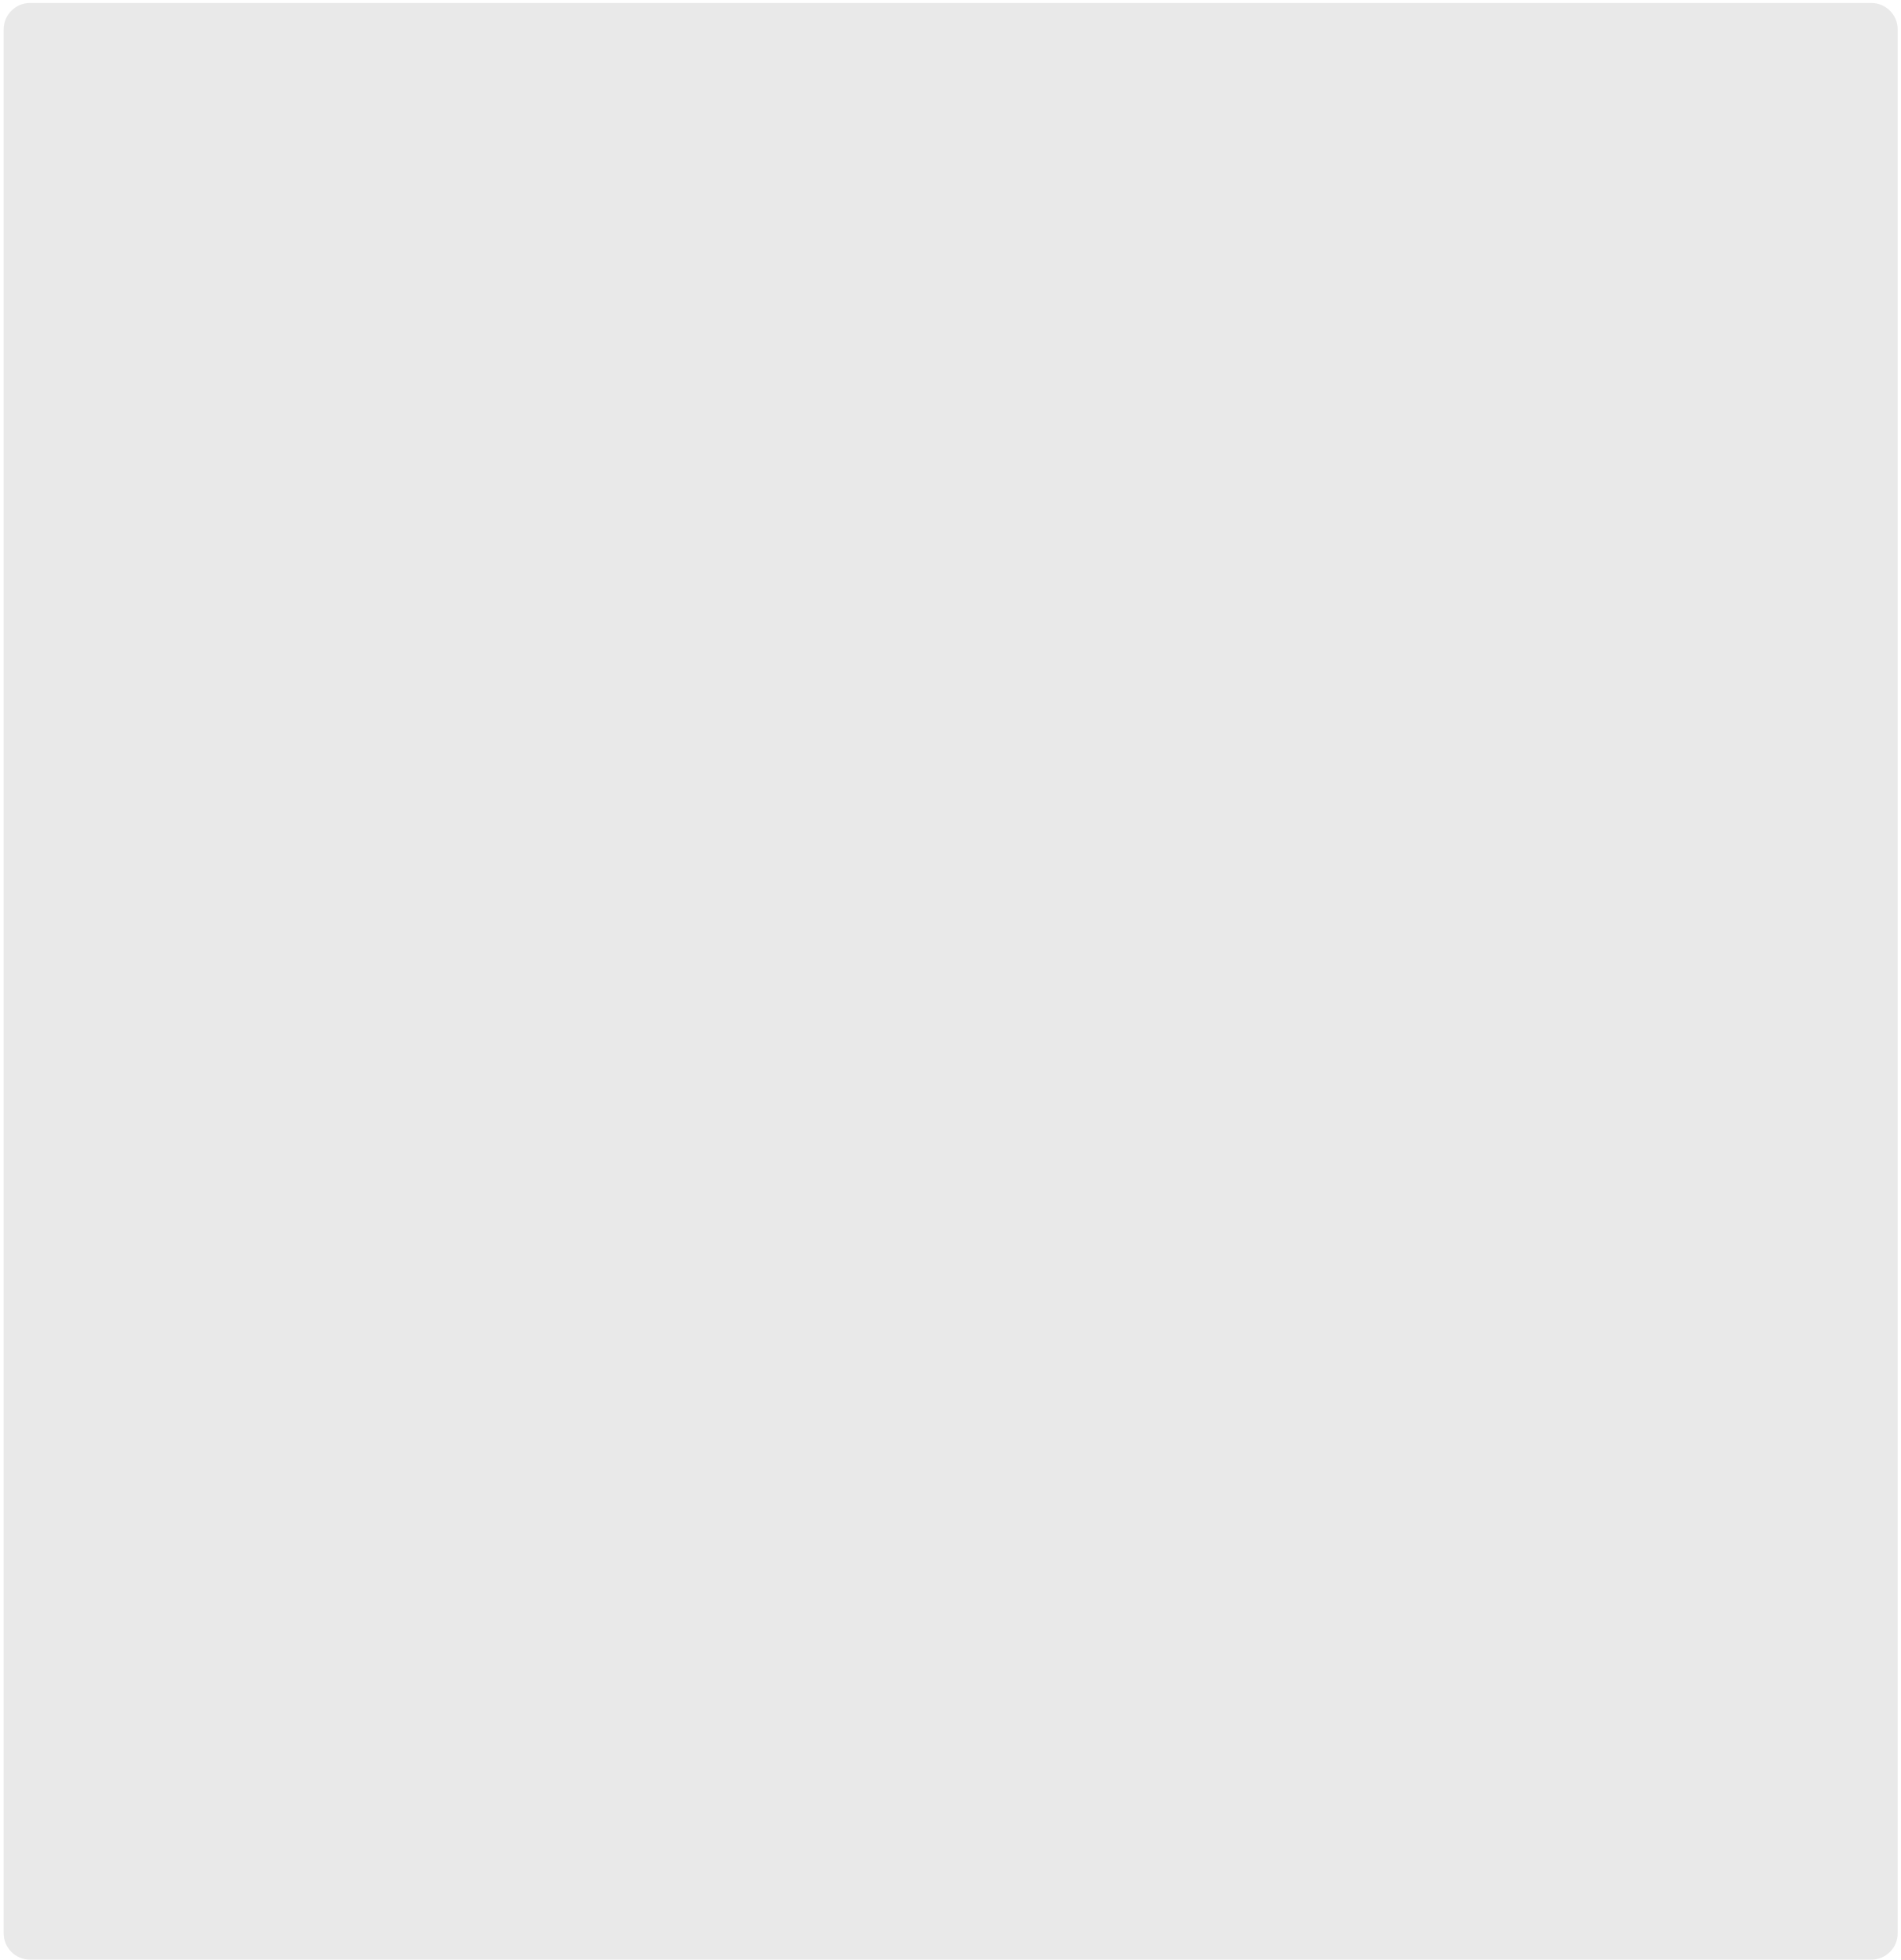
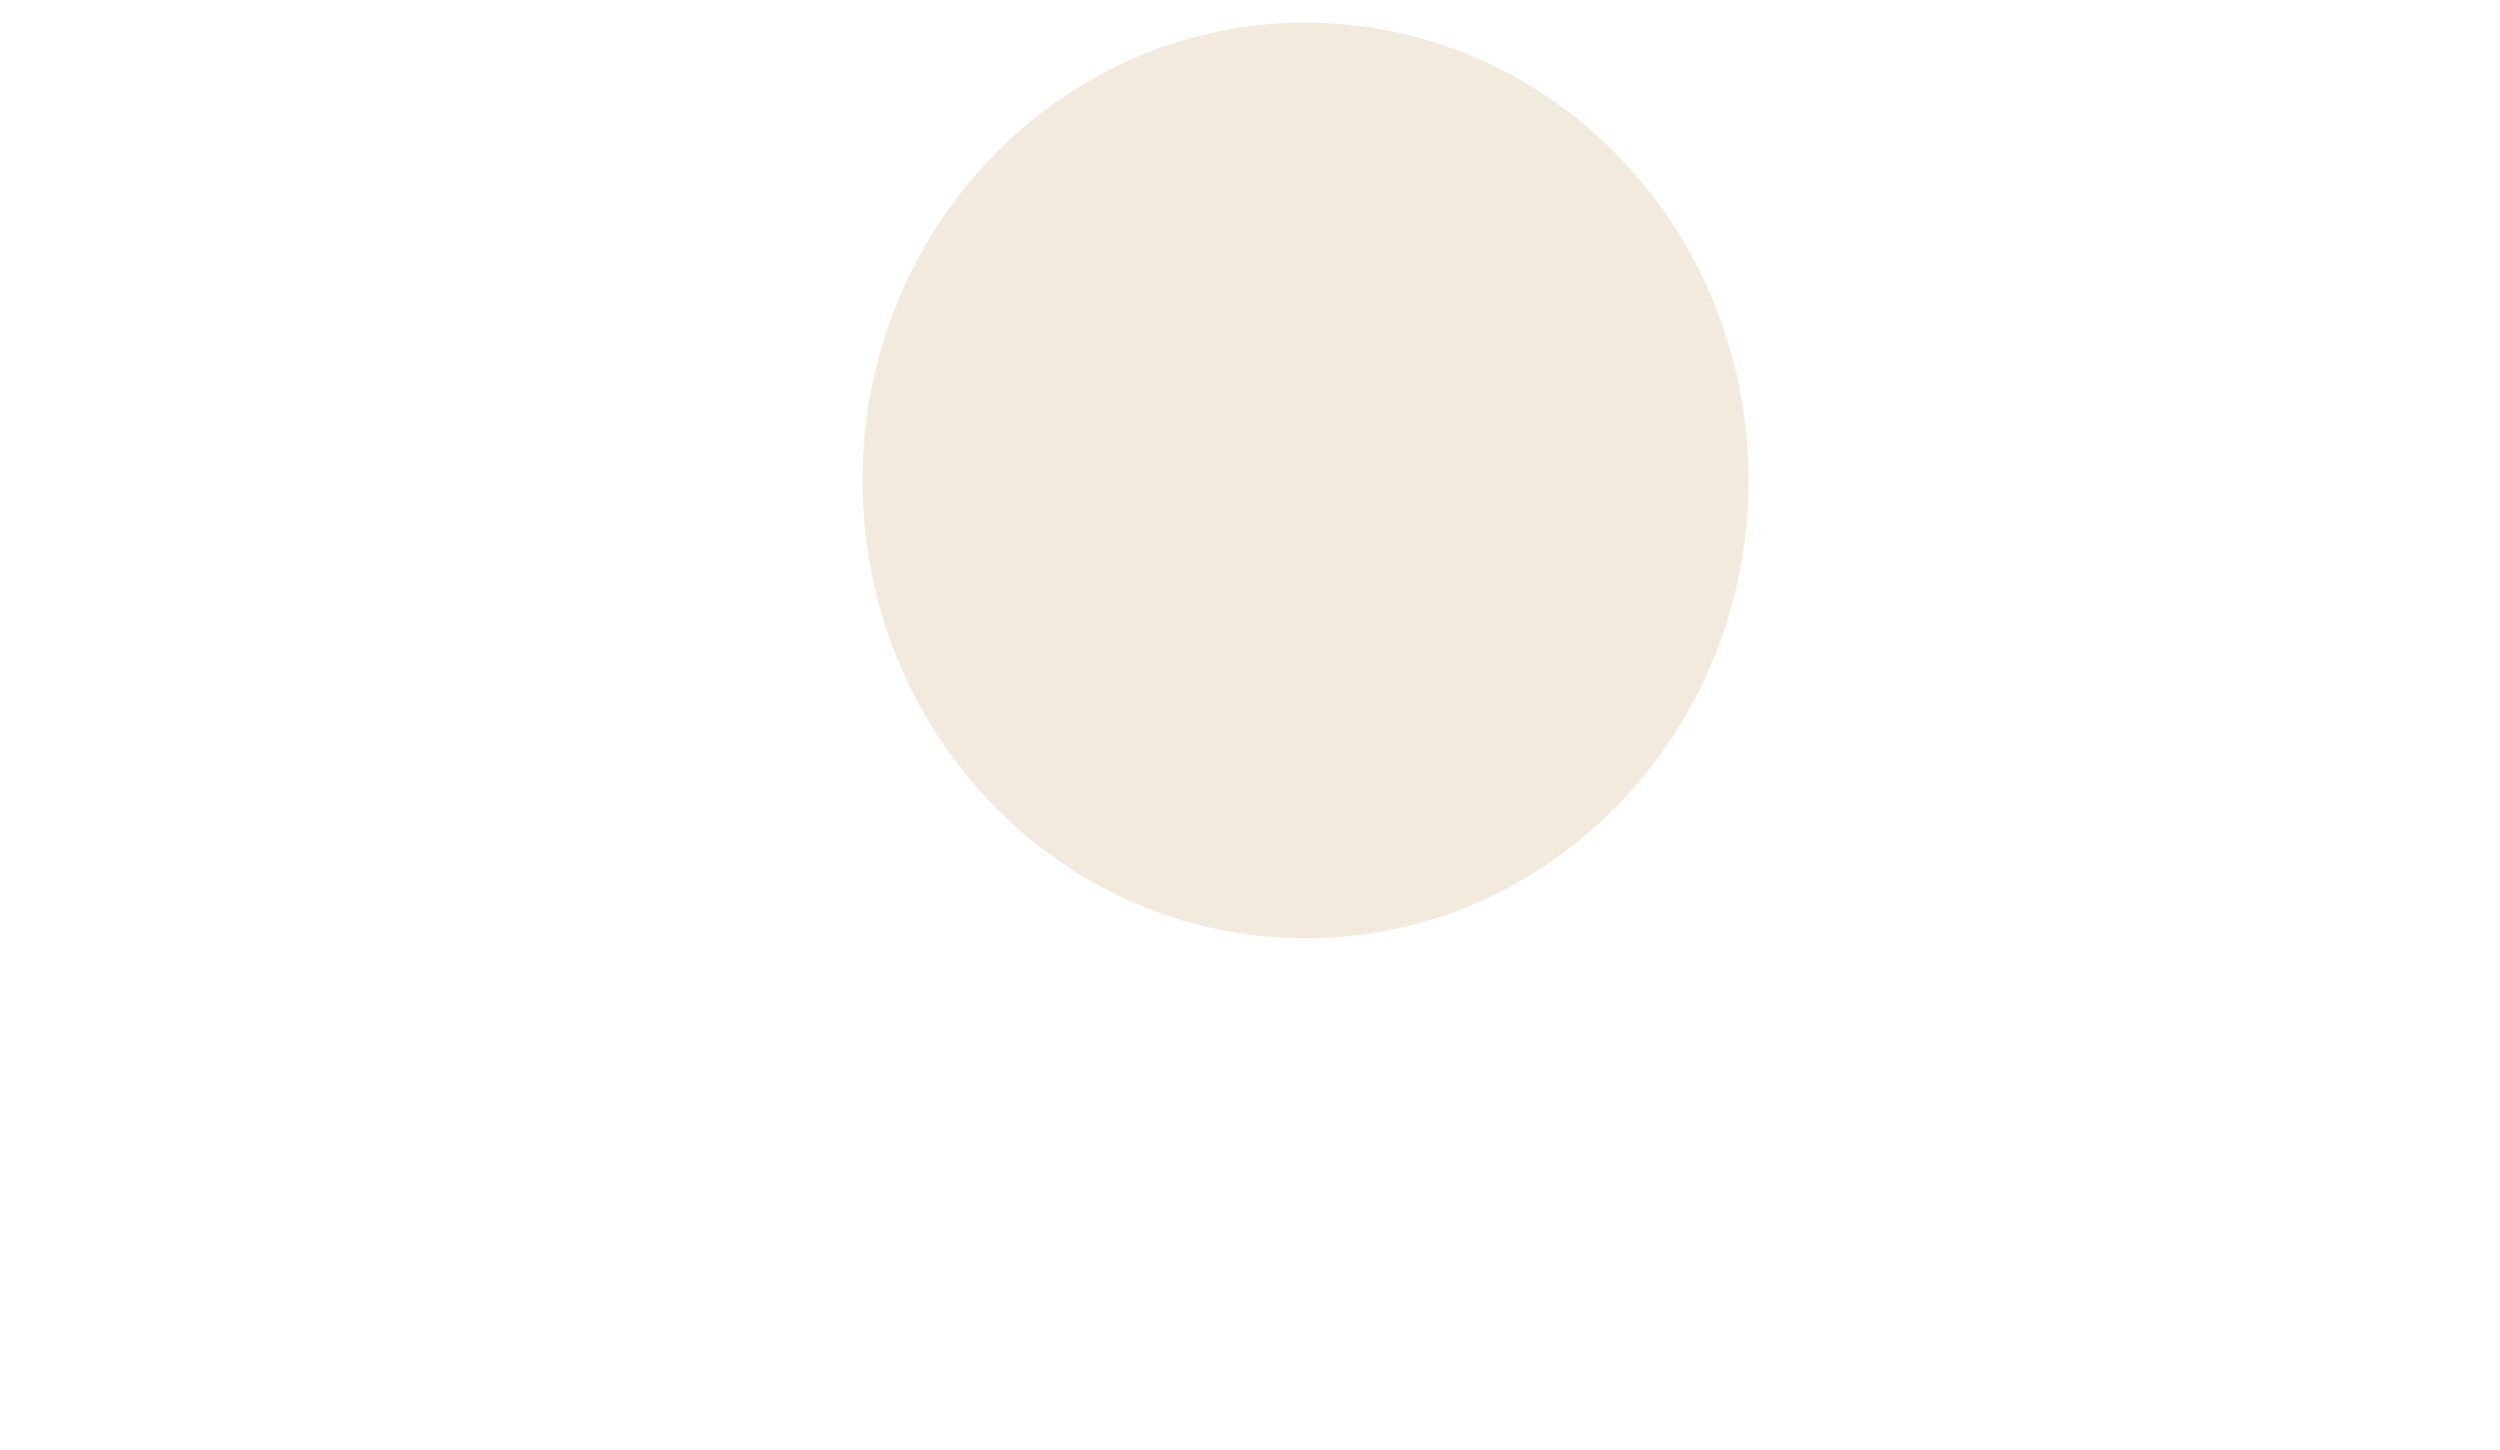
- <svg xmlns="http://www.w3.org/2000/svg" width="321" height="331" viewBox="0 0 321 331" fill="none">
-   <path d="M316.047 0.501H5.082C2.616 0.501 0.617 2.501 0.617 4.967V326.478C0.617 328.945 2.616 330.944 5.082 330.944H316.047C318.513 330.944 320.512 328.945 320.512 326.478V4.967C320.512 2.501 318.513 0.501 316.047 0.501Z" fill="#E9E9E9" />
+ <svg xmlns="http://www.w3.org/2000/svg" width="200" height="116" viewBox="0 0 200 116" fill="none">
+   <path d="M104.439 75.064C124.011 75.064 139.877 58.665 139.877 38.436C139.877 18.207 124.011 1.808 104.439 1.808C84.868 1.808 69.002 18.207 69.002 38.436C69.002 58.665 84.868 75.064 104.439 75.064Z" fill="#F3EADE" />
</svg>
